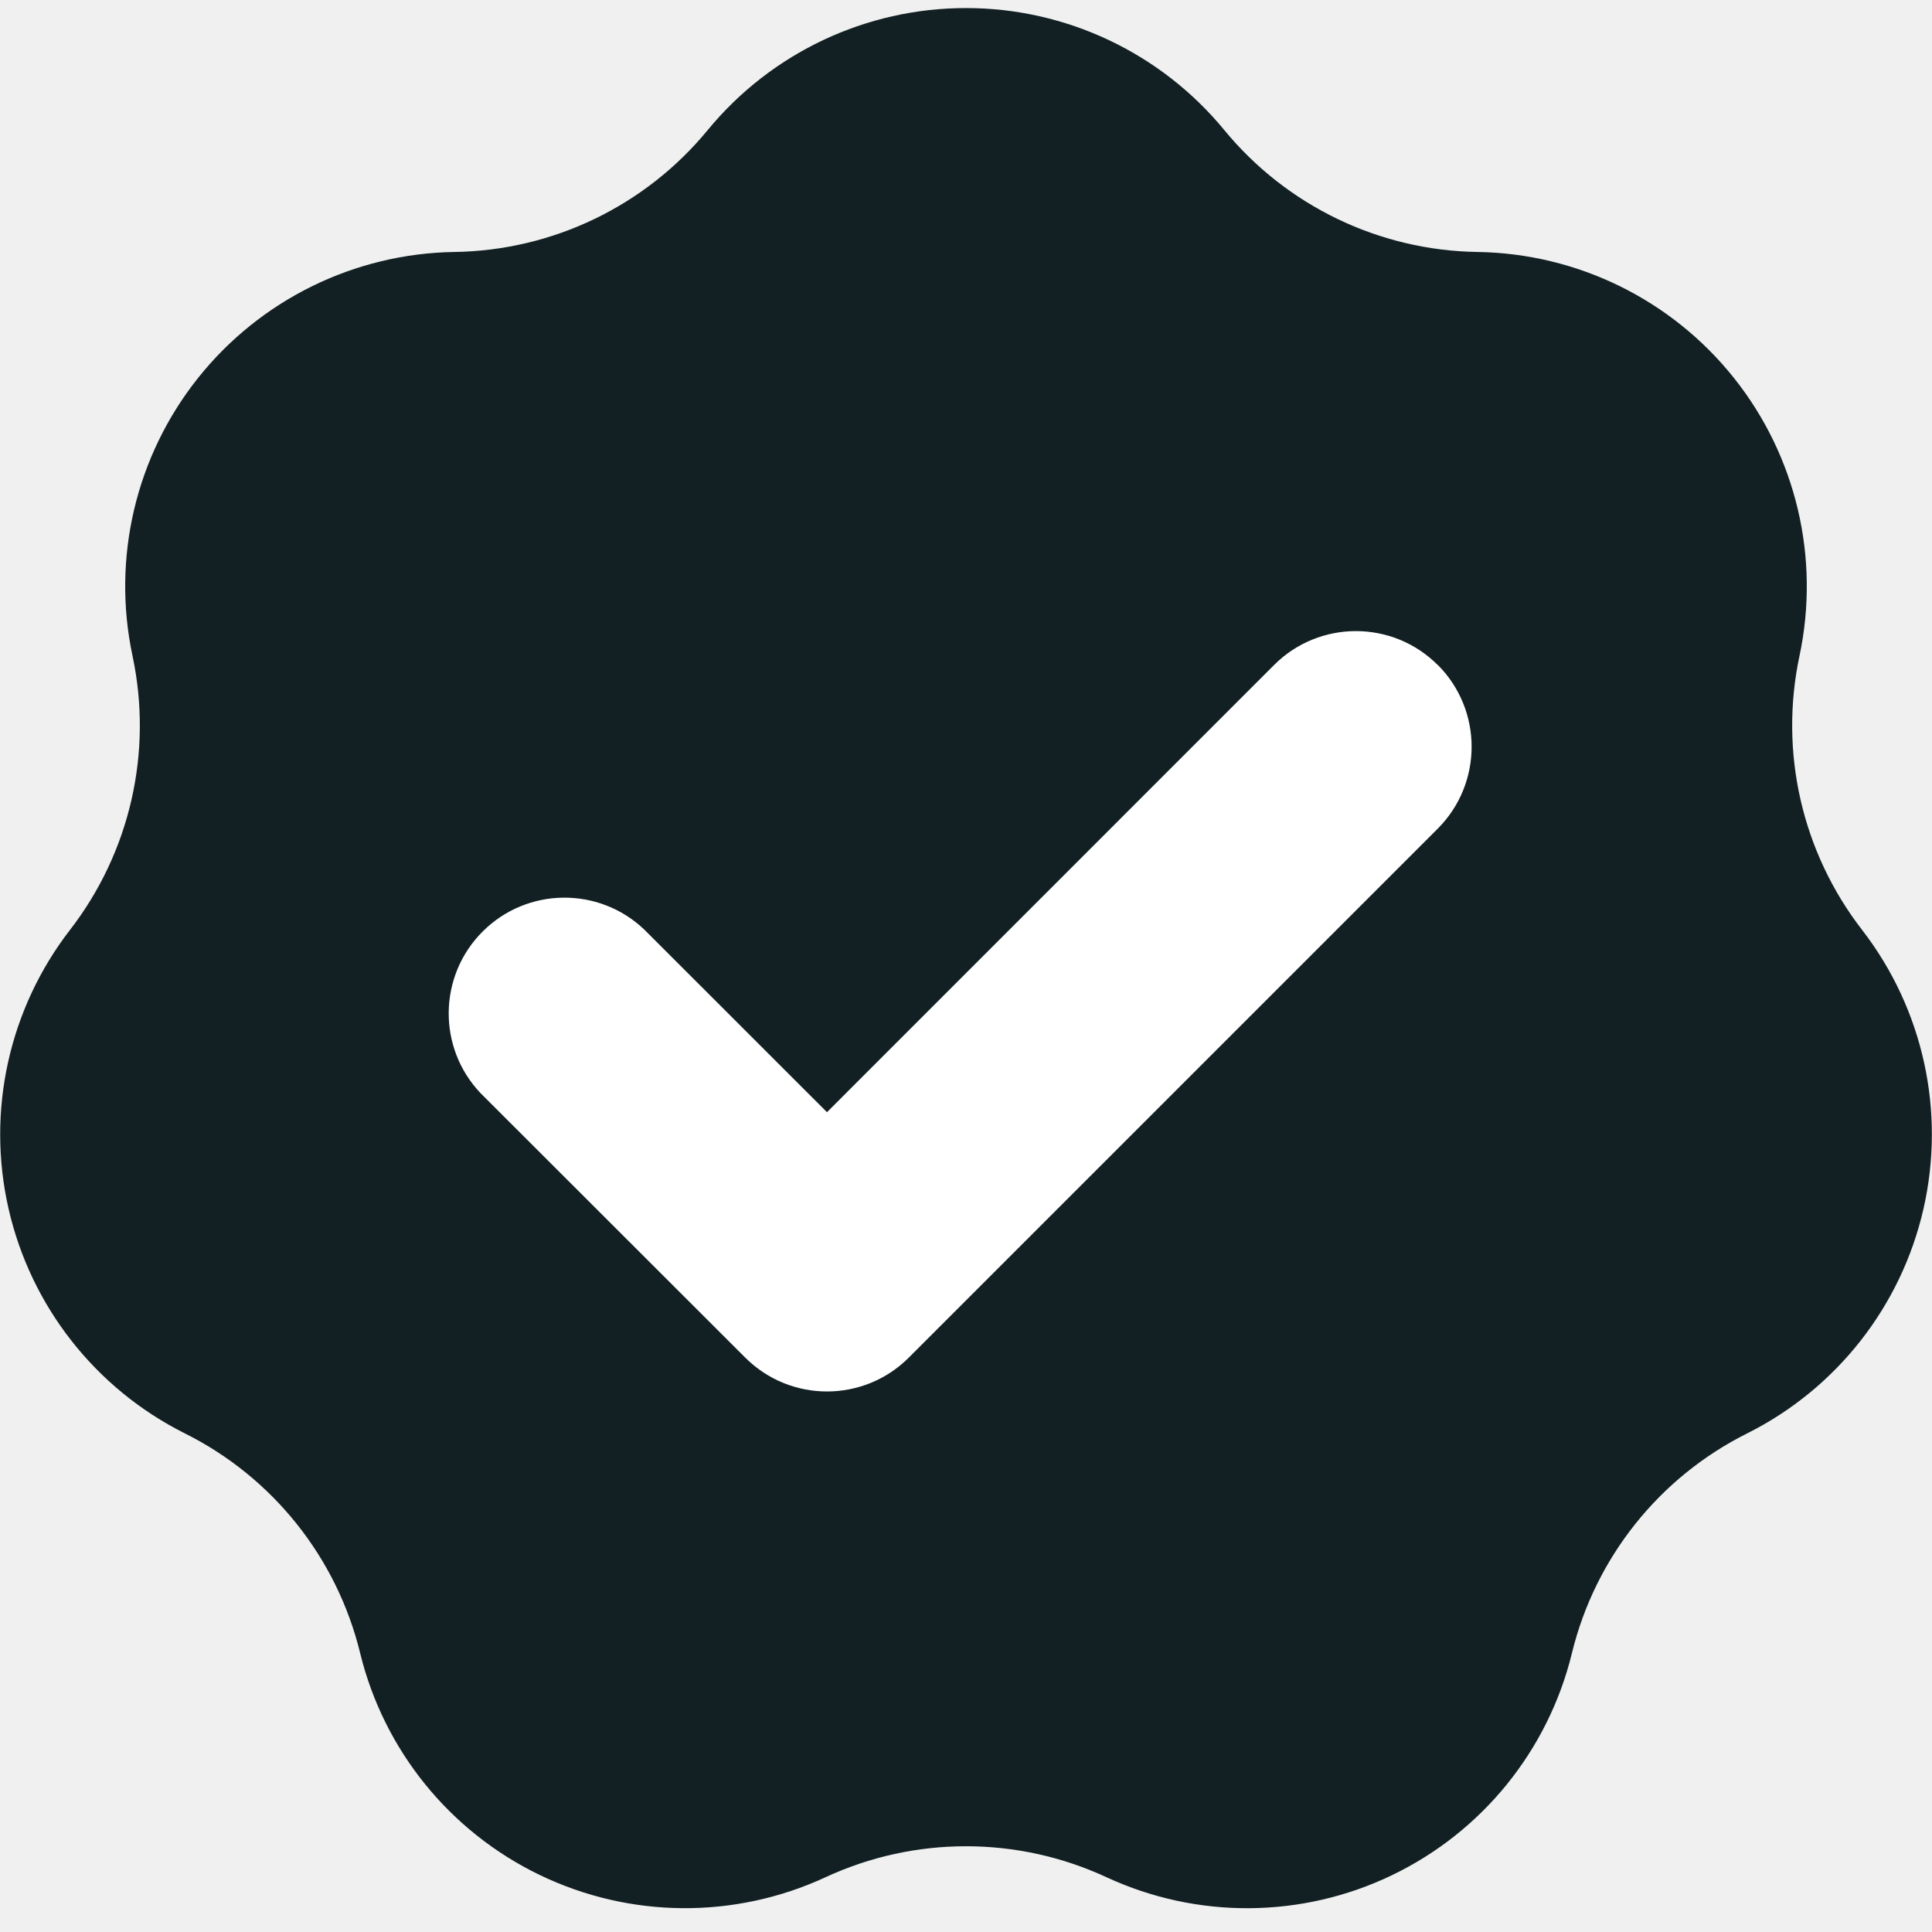
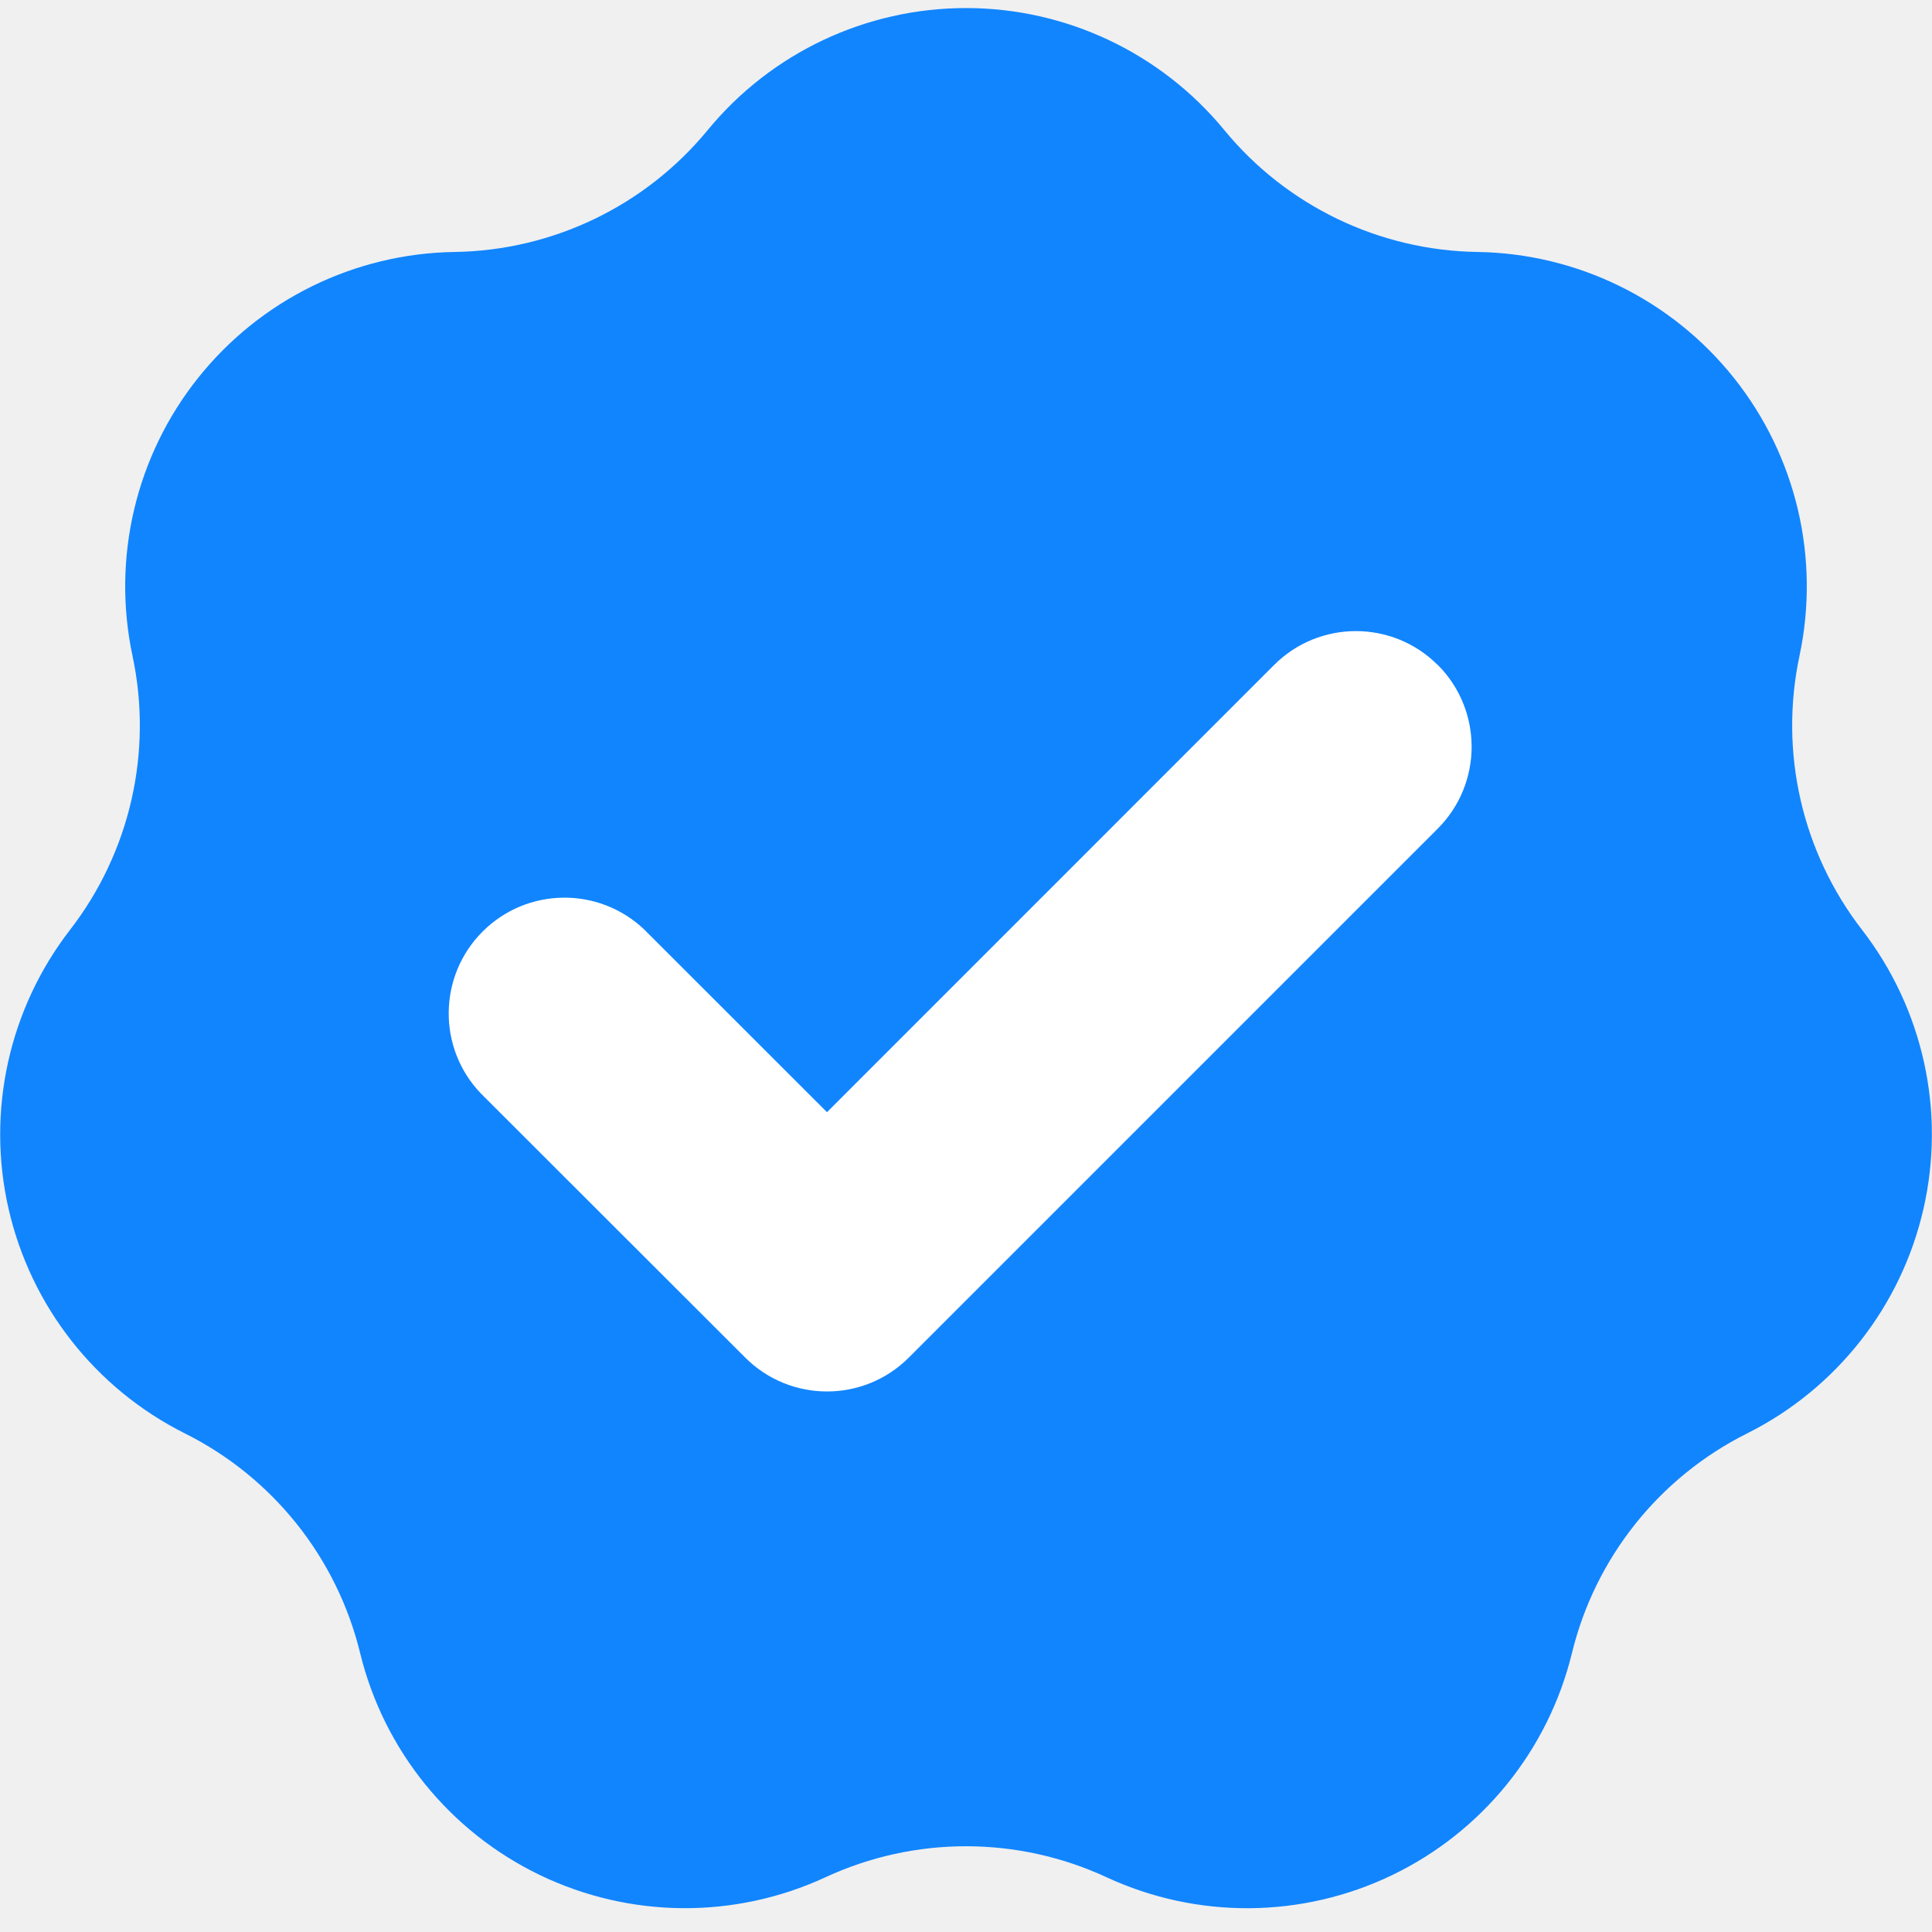
<svg xmlns="http://www.w3.org/2000/svg" fill="none" viewBox="0 0 24 24">
-   <path fill="#122023" d="M8.792 1.615a4.154 4.154 0 0 1 6.416 0 4.15 4.15 0 0 0 3.146 1.515 4.154 4.154 0 0 1 4 5.017 4.15 4.15 0 0 0 .777 3.404 4.154 4.154 0 0 1-1.427 6.255 4.15 4.15 0 0 0-2.177 2.73 4.154 4.154 0 0 1-5.781 2.784 4.15 4.15 0 0 0-3.492 0 4.154 4.154 0 0 1-5.78-2.784 4.15 4.15 0 0 0-2.178-2.73A4.154 4.154 0 0 1 .87 11.551a4.15 4.15 0 0 0 .776-3.404 4.154 4.154 0 0 1 4-5.017 4.15 4.15 0 0 0 3.146-1.515Z" />
+   <path fill="#1185FE" d="M8.792 1.615a4.154 4.154 0 0 1 6.416 0 4.15 4.15 0 0 0 3.146 1.515 4.154 4.154 0 0 1 4 5.017 4.15 4.15 0 0 0 .777 3.404 4.154 4.154 0 0 1-1.427 6.255 4.15 4.15 0 0 0-2.177 2.73 4.154 4.154 0 0 1-5.781 2.784 4.15 4.15 0 0 0-3.492 0 4.154 4.154 0 0 1-5.78-2.784 4.15 4.15 0 0 0-2.178-2.73A4.154 4.154 0 0 1 .87 11.551a4.15 4.15 0 0 0 .776-3.404 4.154 4.154 0 0 1 4-5.017 4.15 4.15 0 0 0 3.146-1.515Z" />
  <path fill="#fff" fill-rule="evenodd" d="M17.861 8.26a1.44 1.44 0 0 1 0 2.033l-6.571 6.571a1.437 1.437 0 0 1-2.033 0L5.97 13.58a1.438 1.438 0 0 1 2.033-2.033l2.27 2.269 5.554-5.555a1.437 1.437 0 0 1 2.033 0Z" clip-rule="evenodd" />
</svg>
